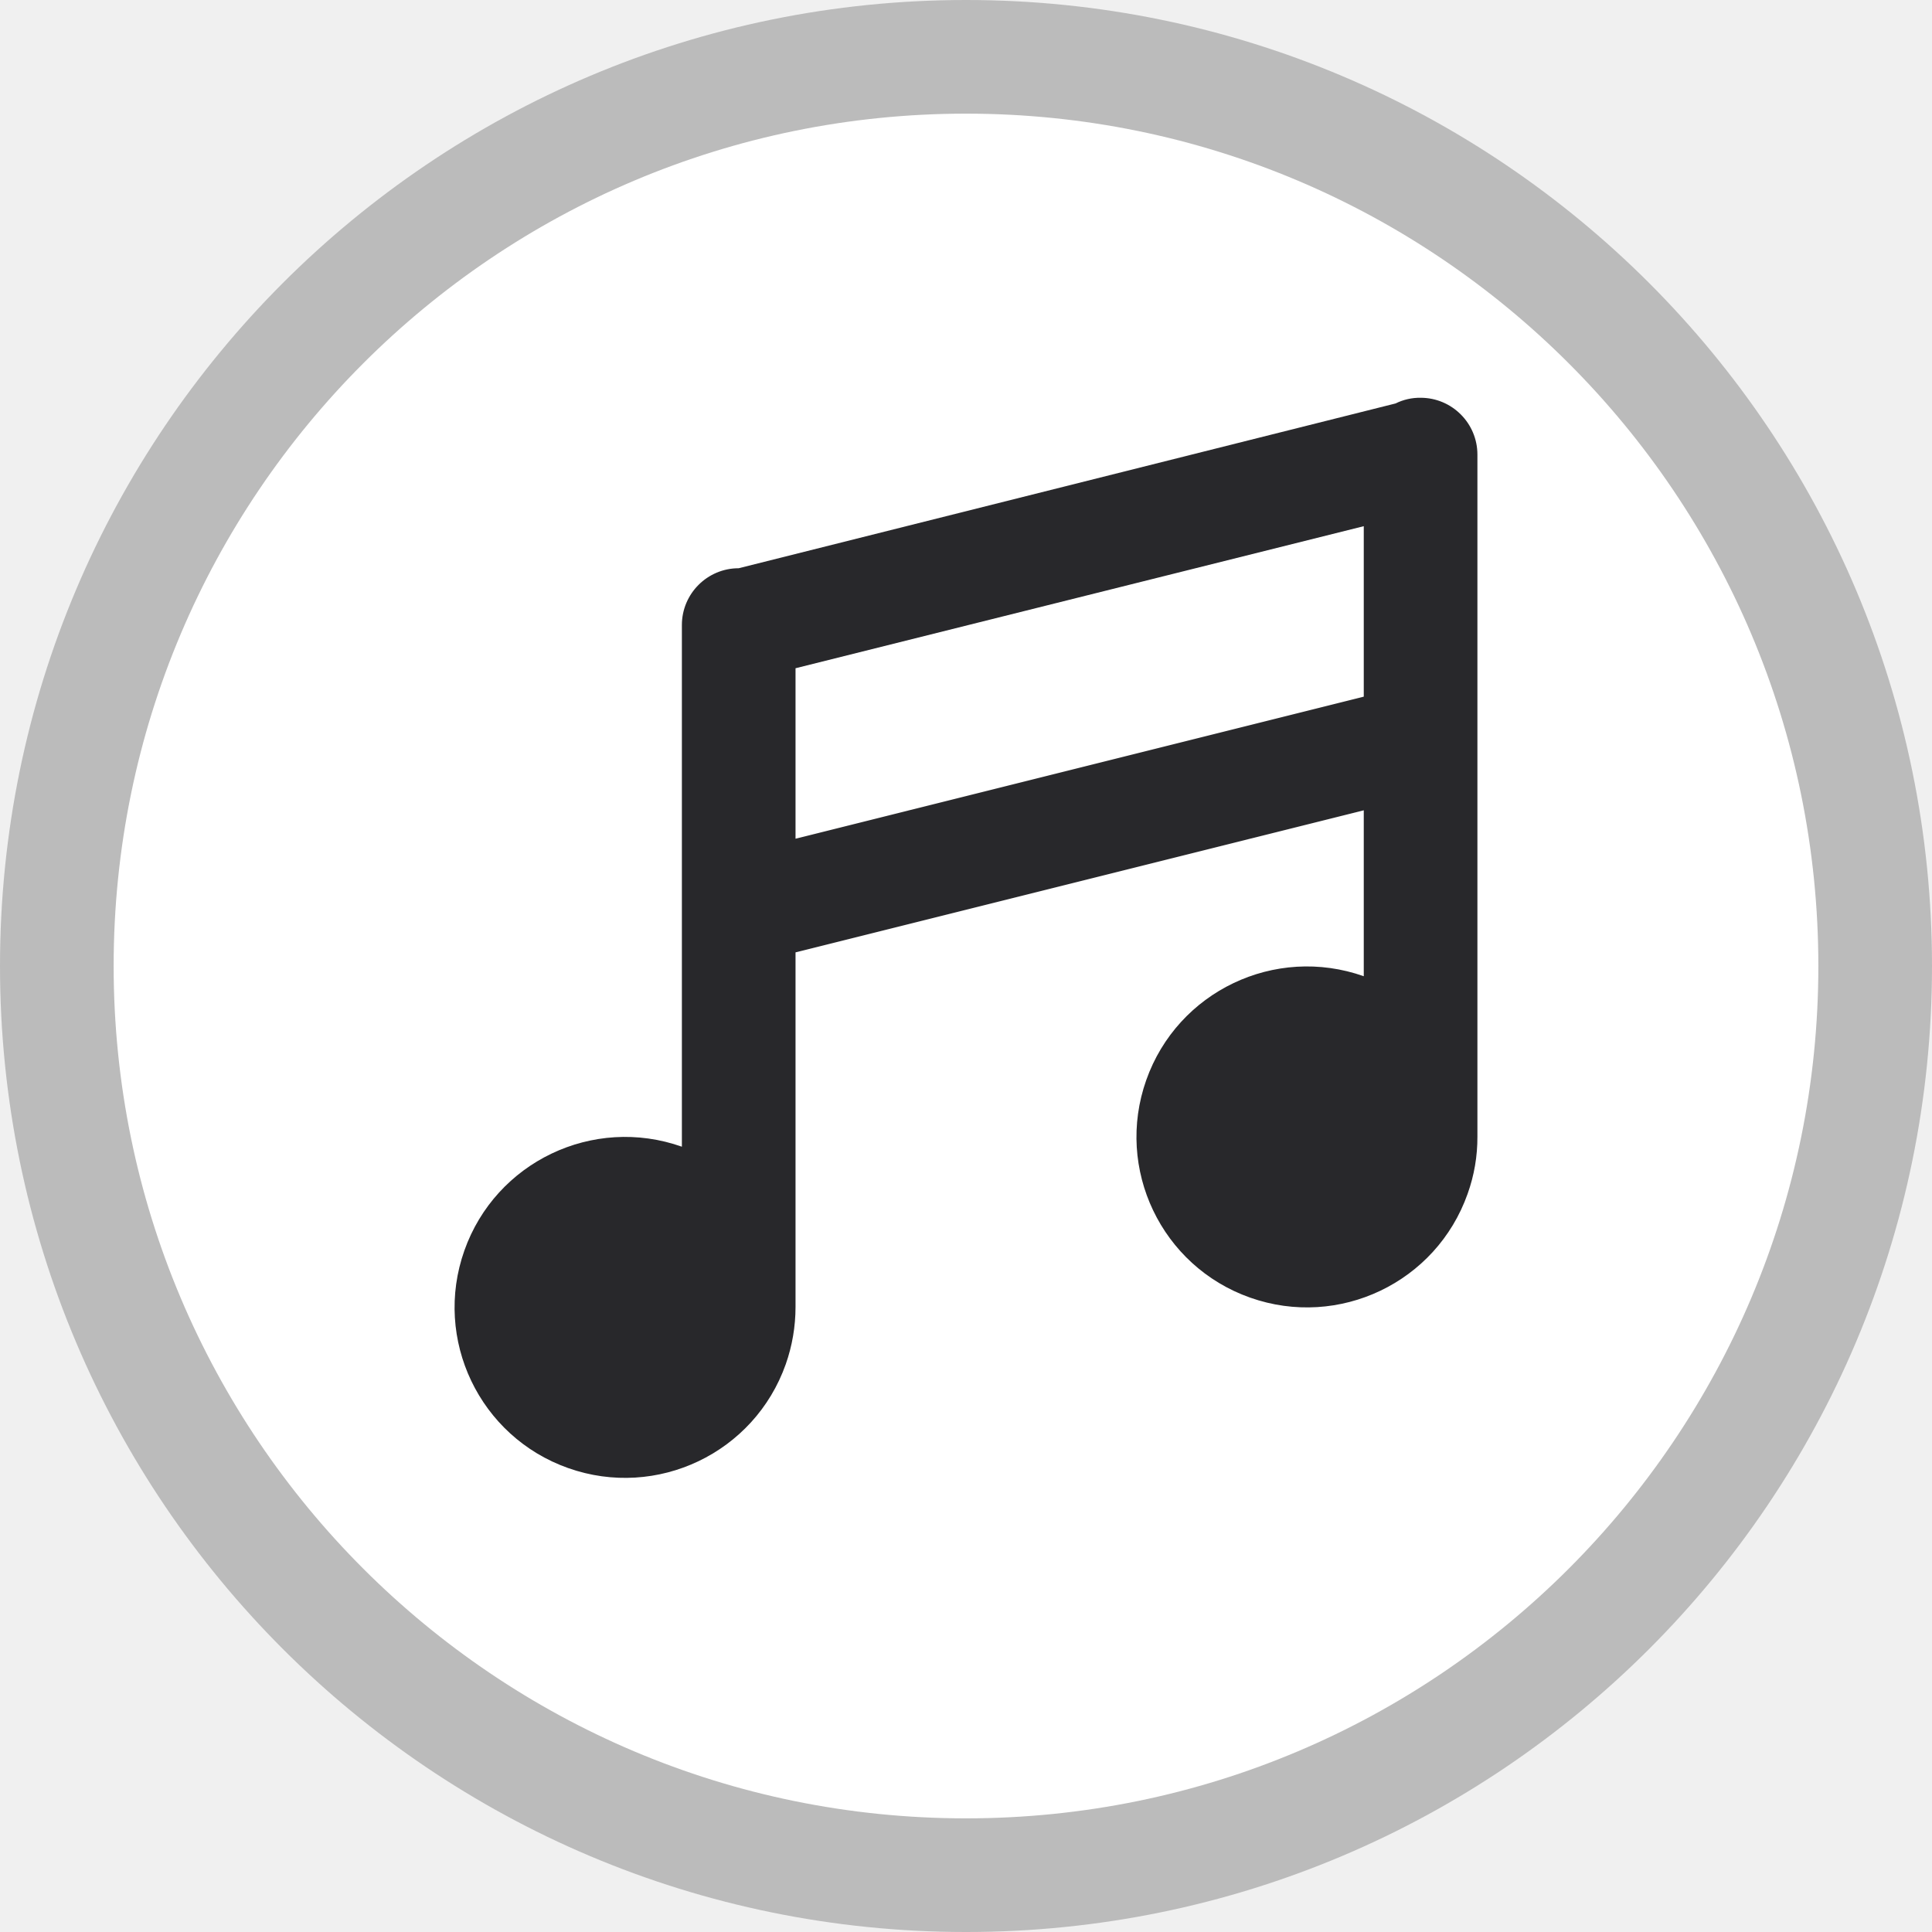
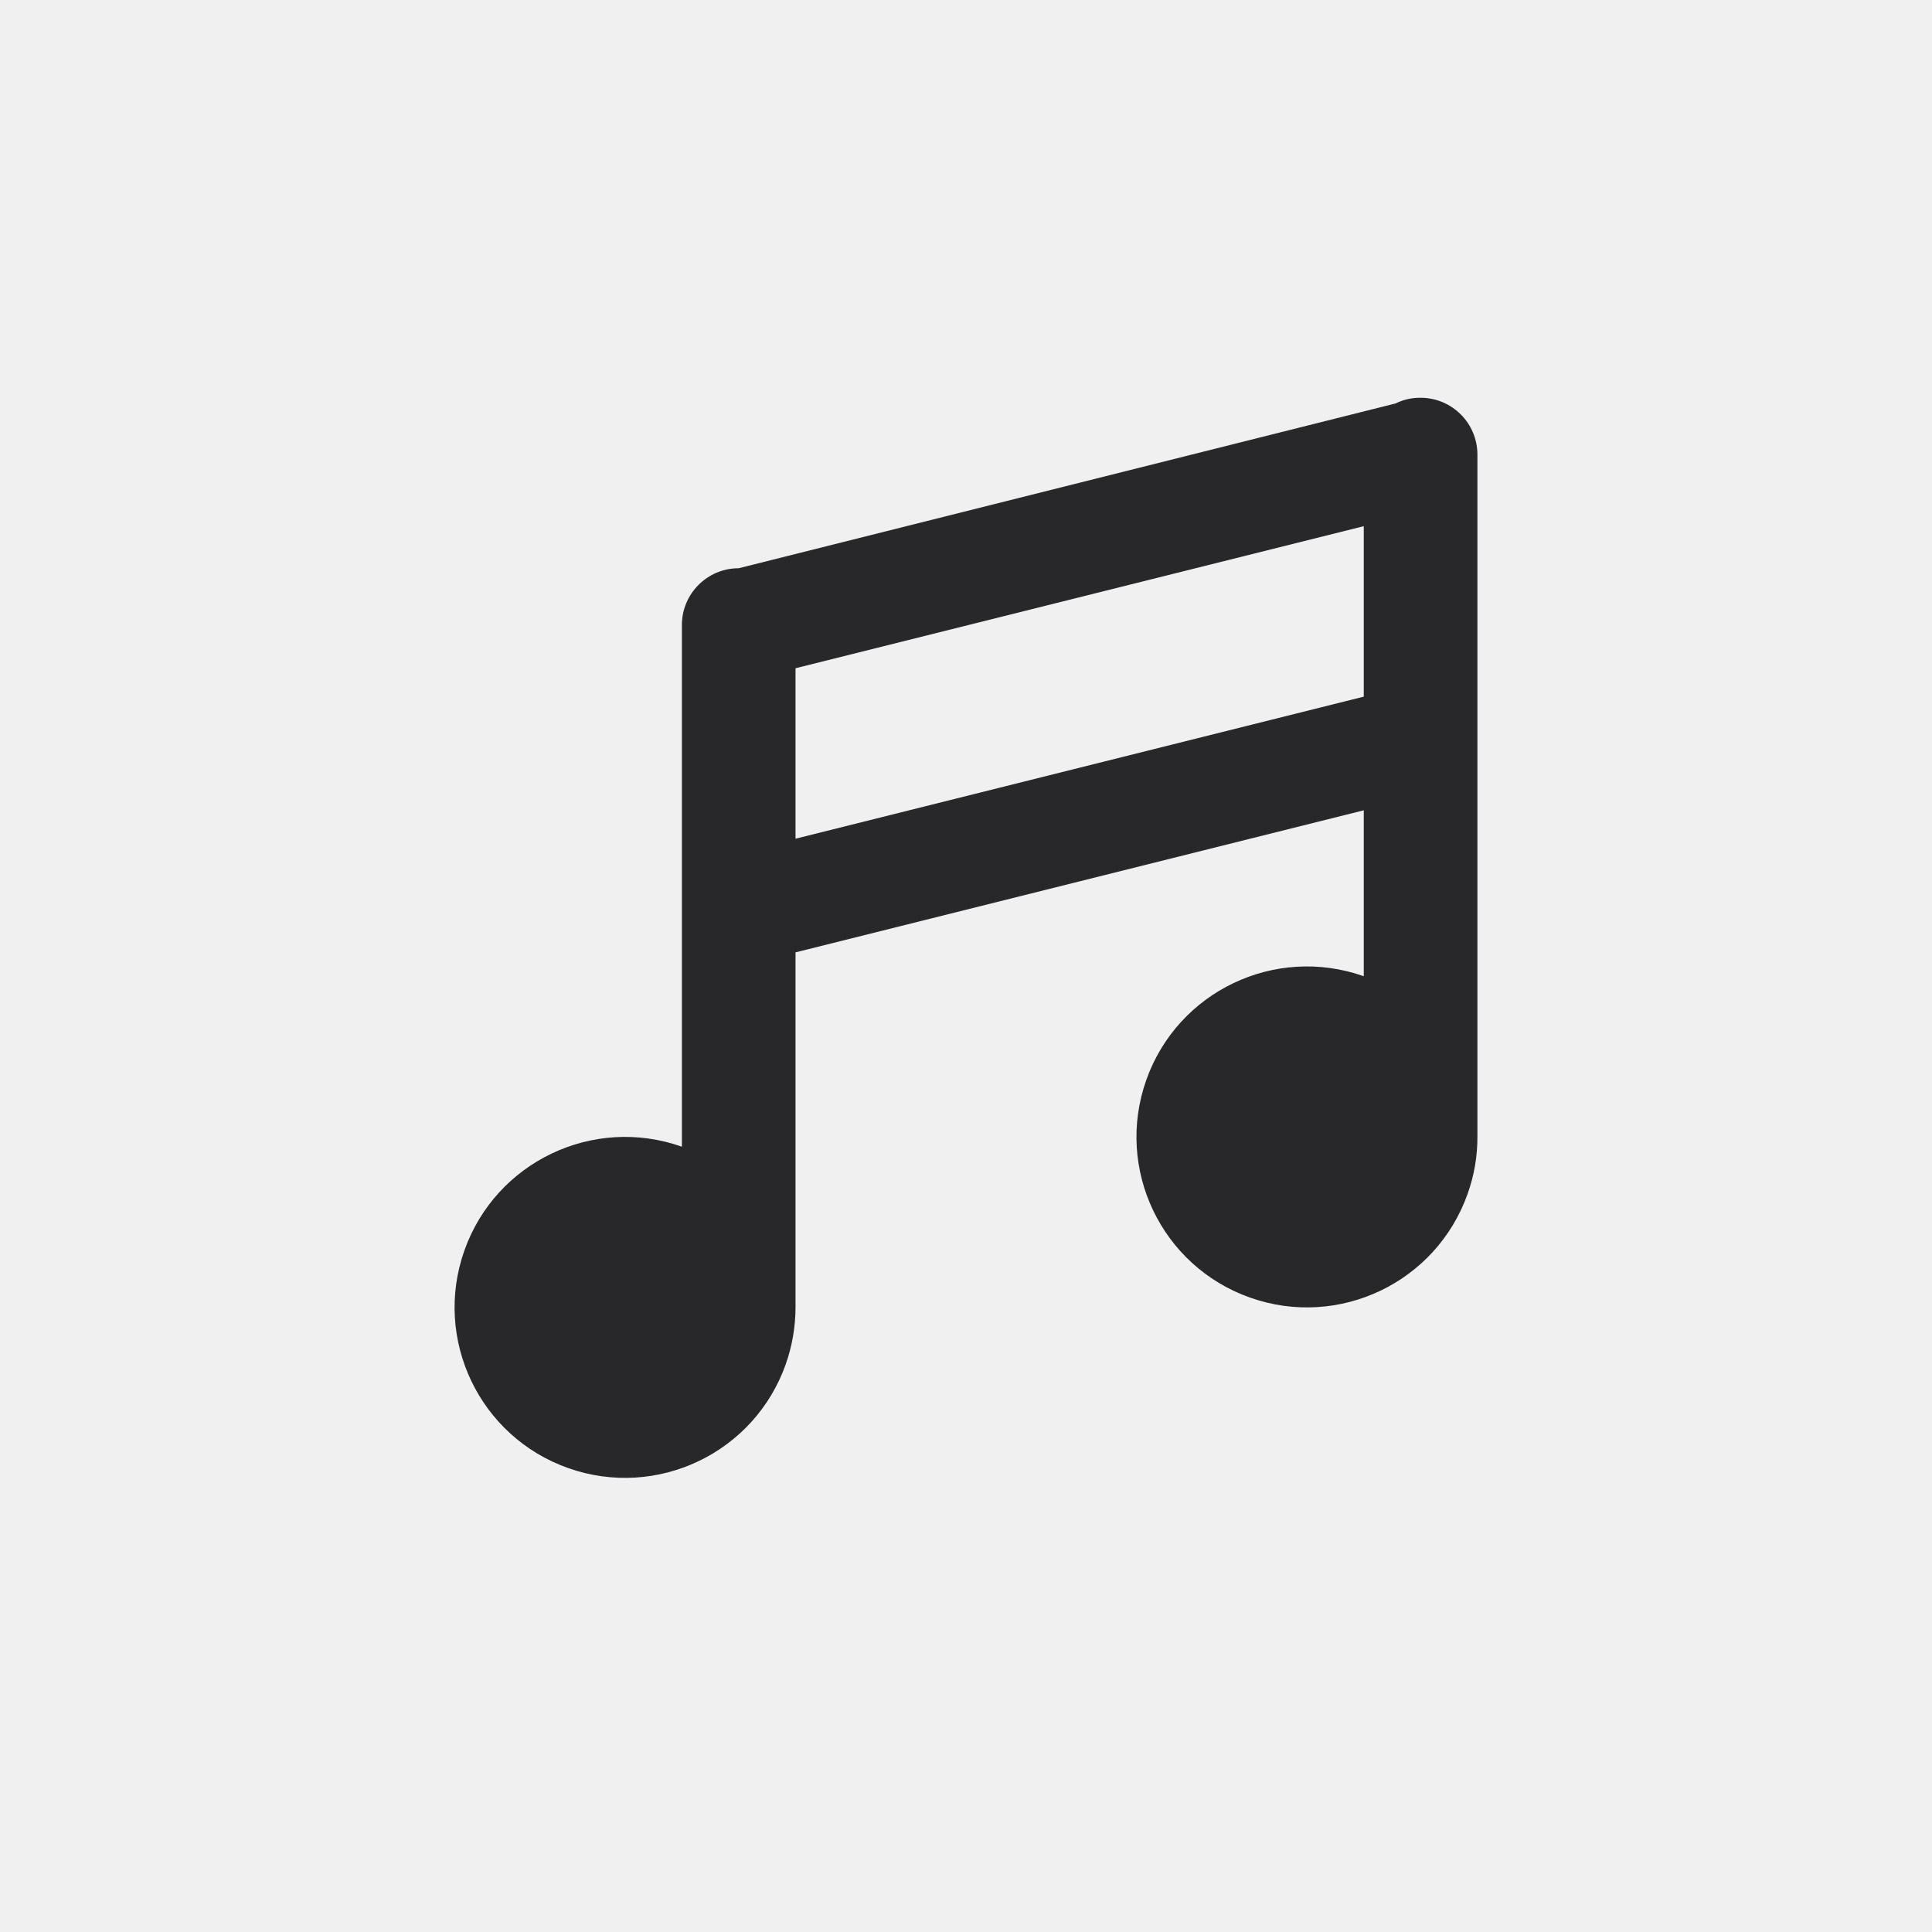
<svg xmlns="http://www.w3.org/2000/svg" viewBox="0 0 17 17" height="17" width="17">
  <rect fill="none" x="0" y="0" width="17" height="17" />
-   <rect x="1" y="1" rx="7.5" ry="7.5" width="15" height="15" stroke="#bbb" style="stroke-linejoin:round;stroke-miterlimit:4;" fill="#bbb" stroke-width="2" />
-   <rect x="1" y="1" width="15" height="15" rx="7.5" ry="7.5" fill="#fff" />
  <path fill="#28282b" transform="translate(3 3)" d="M9.5,0.5C9.424,0.499,9.348,0.516,9.28,0.55L3.5,2C3.224,2,3,2.224,3,2.5v4.59  C2.219,6.814,1.362,7.223,1.086,8.004S1.219,9.642,2,9.918s1.638-0.133,1.914-0.914C3.971,8.842,4,8.672,4,8.5  V5.38l5-1.25v1.46C8.219,5.314,7.362,5.723,7.086,6.504C6.81,7.285,7.219,8.142,8,8.418s1.638-0.133,1.914-0.914  C9.972,7.342,10.001,7.172,10,7V1C10,0.724,9.776,0.5,9.5,0.5z M4,4.38v-1.5l5-1.25v1.5L4,4.38z" />
</svg>
